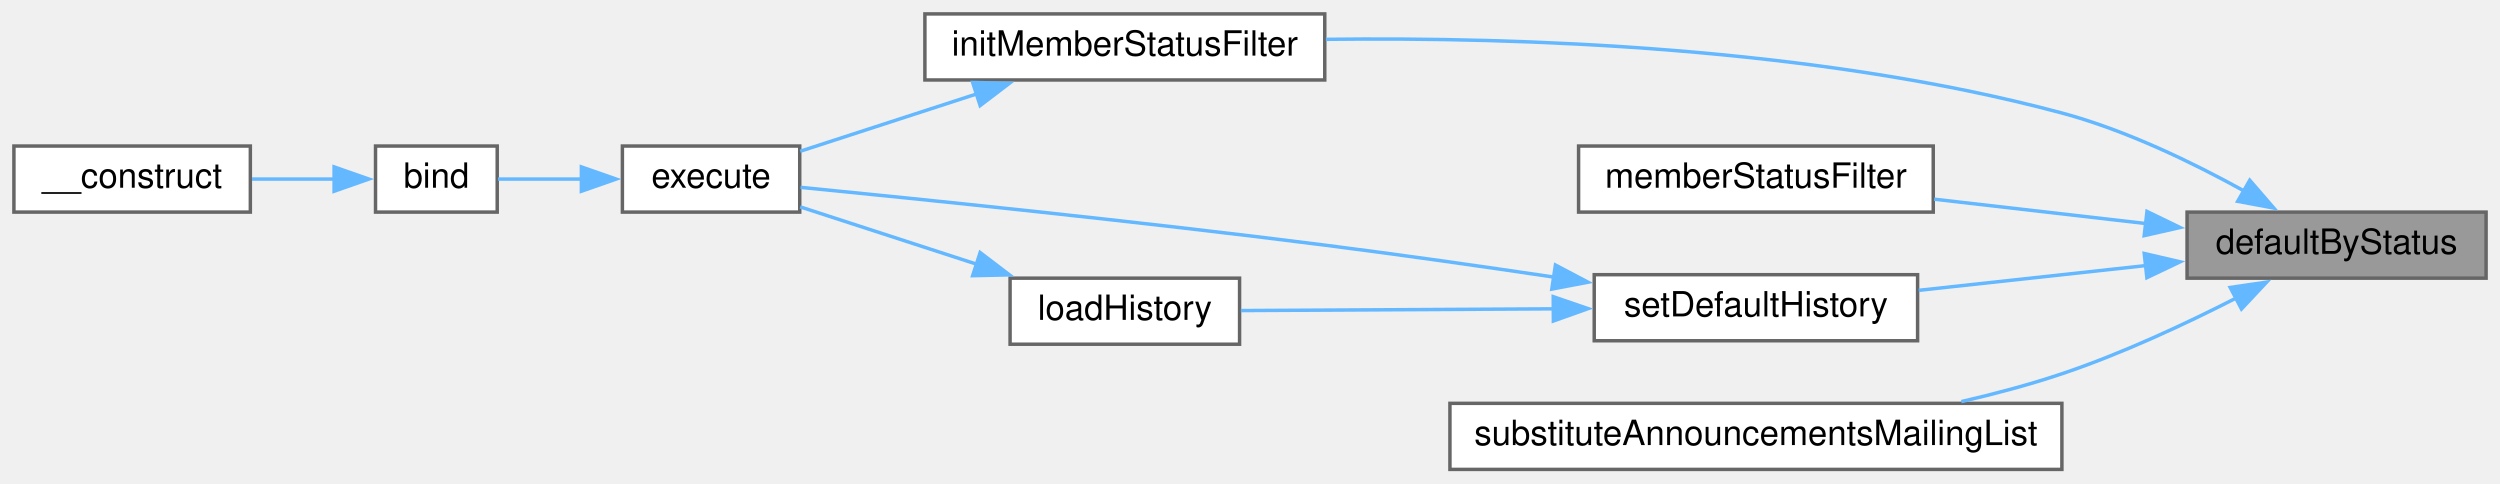
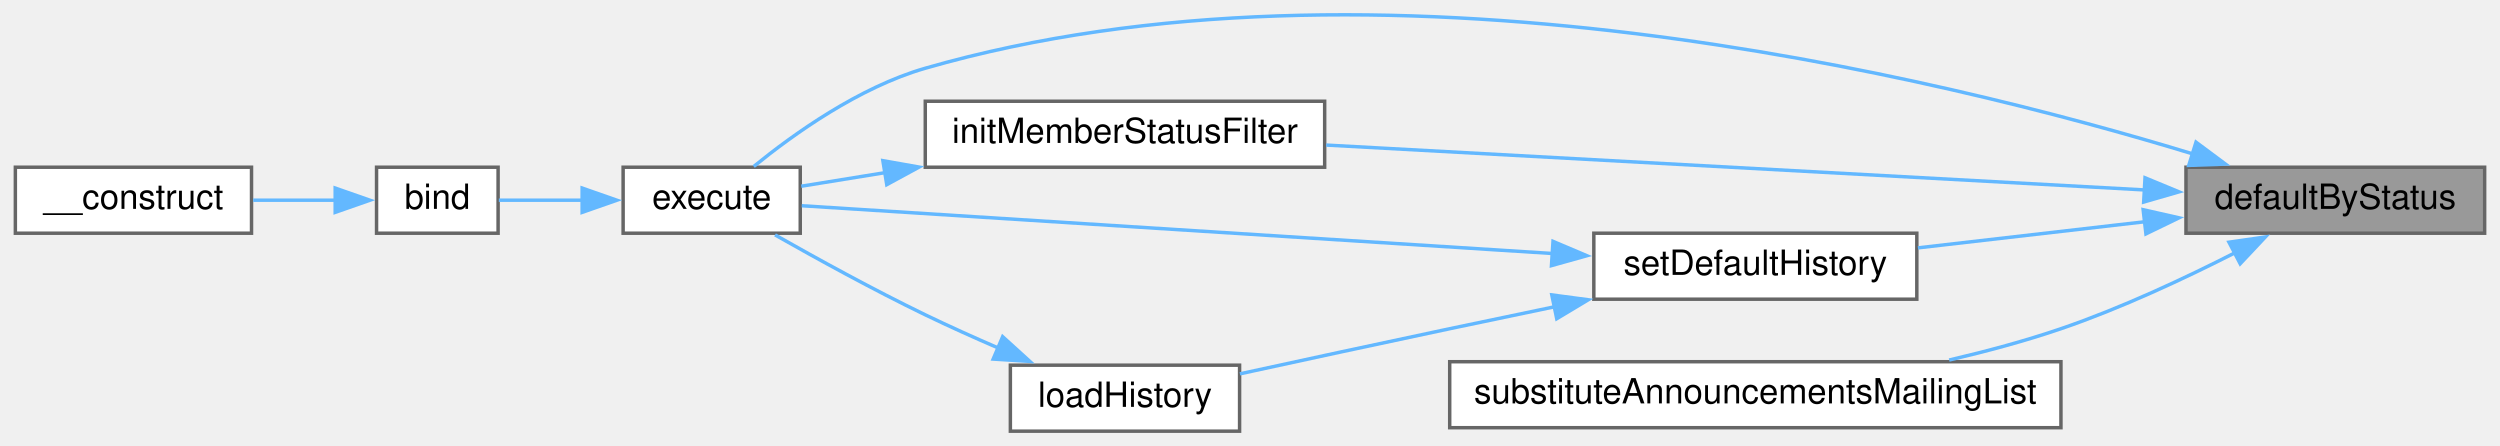
- <svg xmlns="http://www.w3.org/2000/svg" xmlns:xlink="http://www.w3.org/1999/xlink" width="719pt" height="139pt" viewBox="0.00 0.00 719.00 139.00">
-   <g id="graph0" class="graph" transform="scale(1 1) rotate(0) translate(4 135)">
+ <svg xmlns="http://www.w3.org/2000/svg" xmlns:xlink="http://www.w3.org/1999/xlink" width="719pt" height="128pt" viewBox="0.00 0.00 719.00 128.15">
+   <g id="graph0" class="graph" transform="scale(1 1) rotate(0) translate(4 124.15)">
    <g id="node1" class="node">
      <g id="a_node1">
        <a xlink:title=" ">
-           <polygon fill="#999999" stroke="#666666" points="711,-74 625,-74 625,-55 711,-55 711,-74" />
-           <text text-anchor="middle" x="668" y="-62" font-family="Helvetica,sans-Serif" font-size="10.00">defaultByStatus</text>
+           <polygon fill="#999999" stroke="#666666" points="711,-76 625,-76 625,-57 711,-57 711,-76" />
+           <text text-anchor="middle" x="668" y="-64" font-family="Helvetica,sans-Serif" font-size="10.00">defaultByStatus</text>
        </a>
      </g>
    </g>
    <g id="node2" class="node">
      <g id="a_node2">
-         <a xlink:href="class_o_c_a_1_1_c_a_f_e_v_d_b_1_1_email_form_1_1_recipients_filter.html#a9ae6e956522f1d298f15c4b2a07f0bd7" target="_top" xlink:title="Get the current filter.">
-           <polygon fill="white" stroke="#666666" points="377,-131 262,-131 262,-112 377,-112 377,-131" />
-           <text text-anchor="middle" x="319.5" y="-119" font-family="Helvetica,sans-Serif" font-size="10.00">initMemberStatusFilter</text>
+         <a xlink:href="class_o_c_a_1_1_c_a_f_e_v_d_b_1_1_email_form_1_1_recipients_filter.html#a1909f4b7f8129c7790cb75de2ffbe1e4" target="_top" xlink:title="Parse the CGI stuff and compute the list of selected musicians, either for the initial form setup as ...">
+           <polygon fill="white" stroke="#666666" points="226,-76 175,-76 175,-57 226,-57 226,-76" />
+           <text text-anchor="middle" x="200.5" y="-64" font-family="Helvetica,sans-Serif" font-size="10.00">execute</text>
        </a>
      </g>
    </g>
    <g id="edge1" class="edge">
-       <path fill="none" stroke="#63b8ff" d="M641.39,-80.08C626.62,-88.25 607.38,-97.57 589,-102.5 517.8,-121.59 432.39,-124.37 377.33,-123.69" />
-       <polygon fill="#63b8ff" stroke="#63b8ff" points="643.03,-83.17 649.96,-75.16 639.55,-77.1 643.03,-83.17" />
+       <path fill="none" stroke="#63b8ff" d="M627.21,-79.76C553.58,-102.23 391.74,-141.87 262,-104.5 242.93,-99.01 224.06,-85.54 212.6,-76.21" />
+       <polygon fill="#63b8ff" stroke="#63b8ff" points="627.89,-83.22 636.39,-76.9 625.81,-76.53 627.89,-83.22" />
+     </g>
+     <g id="node5" class="node">
+       <g id="a_node5">
+         <a xlink:href="class_o_c_a_1_1_c_a_f_e_v_d_b_1_1_email_form_1_1_recipients_filter.html#a9ae6e956522f1d298f15c4b2a07f0bd7" target="_top" xlink:title="Get the current filter.">
+           <polygon fill="white" stroke="#666666" points="377,-95 262,-95 262,-76 377,-76 377,-95" />
+           <text text-anchor="middle" x="319.5" y="-83" font-family="Helvetica,sans-Serif" font-size="10.00">initMemberStatusFilter</text>
+         </a>
+       </g>
+     </g>
+     <g id="edge4" class="edge">
+       <path fill="none" stroke="#63b8ff" d="M613.07,-69.46C549.05,-72.97 442.75,-78.8 377.44,-82.38" />
+       <polygon fill="#63b8ff" stroke="#63b8ff" points="613.21,-72.96 623,-68.91 612.82,-65.97 613.21,-72.96" />
    </g>
    <g id="node6" class="node">
      <g id="a_node6">
-         <a xlink:href="class_o_c_a_1_1_c_a_f_e_v_d_b_1_1_email_form_1_1_recipients_filter.html#a7fa3d43e70603f6661a4dfde22543439" target="_top" xlink:title=" ">
-           <polygon fill="white" stroke="#666666" points="552,-93 450,-93 450,-74 552,-74 552,-93" />
-           <text text-anchor="middle" x="501" y="-81" font-family="Helvetica,sans-Serif" font-size="10.00">memberStatusFilter</text>
-         </a>
-       </g>
-     </g>
-     <g id="edge5" class="edge">
-       <path fill="none" stroke="#63b8ff" d="M613.29,-70.69C593.67,-72.94 571.57,-75.49 552.27,-77.71" />
-       <polygon fill="#63b8ff" stroke="#63b8ff" points="613.47,-74.19 623,-69.57 612.67,-67.23 613.47,-74.19" />
-     </g>
-     <g id="node7" class="node">
-       <g id="a_node7">
        <a xlink:href="class_o_c_a_1_1_c_a_f_e_v_d_b_1_1_email_form_1_1_recipients_filter.html#a30a395e6e48481531a93ec374c412775" target="_top" xlink:title="Compose a default history record for the initial state.">
-           <polygon fill="white" stroke="#666666" points="547.5,-56 454.5,-56 454.5,-37 547.5,-37 547.5,-56" />
-           <text text-anchor="middle" x="501" y="-44" font-family="Helvetica,sans-Serif" font-size="10.00">setDefaultHistory</text>
+           <polygon fill="white" stroke="#666666" points="547.5,-57 454.5,-57 454.5,-38 547.5,-38 547.5,-57" />
+           <text text-anchor="middle" x="501" y="-45" font-family="Helvetica,sans-Serif" font-size="10.00">setDefaultHistory</text>
        </a>
      </g>
    </g>
    <g id="edge6" class="edge">
-       <path fill="none" stroke="#63b8ff" d="M613.12,-58.62C592.02,-56.32 568.07,-53.71 547.82,-51.5" />
-       <polygon fill="#63b8ff" stroke="#63b8ff" points="612.68,-62.1 623,-59.7 613.44,-55.14 612.68,-62.1" />
+       <path fill="none" stroke="#63b8ff" d="M613.12,-60.3C592.02,-57.87 568.07,-55.11 547.82,-52.78" />
+       <polygon fill="#63b8ff" stroke="#63b8ff" points="612.67,-63.77 623,-61.43 613.47,-56.81 612.67,-63.77" />
    </g>
-     <g id="node9" class="node">
-       <g id="a_node9">
+     <g id="node8" class="node">
+       <g id="a_node8">
        <a xlink:href="class_o_c_a_1_1_c_a_f_e_v_d_b_1_1_email_form_1_1_recipients_filter.html#a29389bb5db716e59f8a94e5083f8b58e" target="_top" xlink:title="Substitute the recipients by the announcements mailing list if possible.">
-           <polygon fill="white" stroke="#666666" points="589,-19 413,-19 413,0 589,0 589,-19" />
-           <text text-anchor="middle" x="501" y="-7" font-family="Helvetica,sans-Serif" font-size="10.00">substituteAnnouncementsMailingList</text>
+           <polygon fill="white" stroke="#666666" points="589,-20 413,-20 413,-1 589,-1 589,-20" />
+           <text text-anchor="middle" x="501" y="-8" font-family="Helvetica,sans-Serif" font-size="10.00">substituteAnnouncementsMailingList</text>
        </a>
      </g>
    </g>
    <g id="edge10" class="edge">
-       <path fill="none" stroke="#63b8ff" d="M639.33,-49.39C624.71,-41.92 606.27,-33.29 589,-27.5 579.79,-24.41 569.84,-21.75 560.08,-19.5" />
-       <polygon fill="#63b8ff" stroke="#63b8ff" points="637.4,-52.33 647.89,-53.86 640.65,-46.13 637.4,-52.33" />
+       <path fill="none" stroke="#63b8ff" d="M639.31,-51.47C624.68,-44.02 606.23,-35.38 589,-29.5 578.76,-26 567.61,-23 556.82,-20.48" />
+       <polygon fill="#63b8ff" stroke="#63b8ff" points="637.38,-54.41 647.87,-55.92 640.61,-48.2 637.38,-54.41" />
    </g>
    <g id="node3" class="node">
      <g id="a_node3">
-         <a xlink:href="class_o_c_a_1_1_c_a_f_e_v_d_b_1_1_email_form_1_1_recipients_filter.html#a1909f4b7f8129c7790cb75de2ffbe1e4" target="_top" xlink:title="Parse the CGI stuff and compute the list of selected musicians, either for the initial form setup as ...">
-           <polygon fill="white" stroke="#666666" points="226,-93 175,-93 175,-74 226,-74 226,-93" />
-           <text text-anchor="middle" x="200.5" y="-81" font-family="Helvetica,sans-Serif" font-size="10.00">execute</text>
+         <a xlink:href="class_o_c_a_1_1_c_a_f_e_v_d_b_1_1_email_form_1_1_recipients_filter.html#ae40c9dafec946961dfd72815f6764fb8" target="_top" xlink:title=" ">
+           <polygon fill="white" stroke="#666666" points="139,-76 104,-76 104,-57 139,-57 139,-76" />
+           <text text-anchor="middle" x="121.5" y="-64" font-family="Helvetica,sans-Serif" font-size="10.00">bind</text>
        </a>
      </g>
    </g>
    <g id="edge2" class="edge">
-       <path fill="none" stroke="#63b8ff" d="M276.96,-108.01C259.96,-102.49 240.87,-96.29 226.14,-91.5" />
-       <polygon fill="#63b8ff" stroke="#63b8ff" points="275.73,-111.29 286.32,-111.05 277.89,-104.63 275.73,-111.29" />
+       <path fill="none" stroke="#63b8ff" d="M163.43,-66.5C154.96,-66.5 146.35,-66.5 139.21,-66.5" />
+       <polygon fill="#63b8ff" stroke="#63b8ff" points="163.2,-70 173.2,-66.5 163.2,-63 163.2,-70" />
    </g>
    <g id="node4" class="node">
      <g id="a_node4">
-         <a xlink:href="class_o_c_a_1_1_c_a_f_e_v_d_b_1_1_email_form_1_1_recipients_filter.html#ae40c9dafec946961dfd72815f6764fb8" target="_top" xlink:title=" ">
-           <polygon fill="white" stroke="#666666" points="139,-93 104,-93 104,-74 139,-74 139,-93" />
-           <text text-anchor="middle" x="121.5" y="-81" font-family="Helvetica,sans-Serif" font-size="10.00">bind</text>
+         <a xlink:href="class_o_c_a_1_1_c_a_f_e_v_d_b_1_1_email_form_1_1_recipients_filter.html#a1a3fa621489e73c7386685aa0e152c30" target="_top" xlink:title="{}">
+           <polygon fill="white" stroke="#666666" points="68,-76 0,-76 0,-57 68,-57 68,-76" />
+           <text text-anchor="middle" x="34" y="-64" font-family="Helvetica,sans-Serif" font-size="10.00">__construct</text>
        </a>
      </g>
    </g>
    <g id="edge3" class="edge">
-       <path fill="none" stroke="#63b8ff" d="M163.43,-83.5C154.96,-83.5 146.35,-83.5 139.21,-83.5" />
-       <polygon fill="#63b8ff" stroke="#63b8ff" points="163.2,-87 173.2,-83.5 163.2,-80 163.2,-87" />
+       <path fill="none" stroke="#63b8ff" d="M92.36,-66.5C84.72,-66.5 76.38,-66.5 68.48,-66.5" />
+       <polygon fill="#63b8ff" stroke="#63b8ff" points="92.09,-70 102.09,-66.5 92.09,-63 92.09,-70" />
    </g>
-     <g id="node5" class="node">
-       <g id="a_node5">
-         <a xlink:href="class_o_c_a_1_1_c_a_f_e_v_d_b_1_1_email_form_1_1_recipients_filter.html#a1a3fa621489e73c7386685aa0e152c30" target="_top" xlink:title="{}">
-           <polygon fill="white" stroke="#666666" points="68,-93 0,-93 0,-74 68,-74 68,-93" />
-           <text text-anchor="middle" x="34" y="-81" font-family="Helvetica,sans-Serif" font-size="10.00">__construct</text>
-         </a>
-       </g>
-     </g>
-     <g id="edge4" class="edge">
-       <path fill="none" stroke="#63b8ff" d="M92.36,-83.5C84.72,-83.5 76.38,-83.5 68.48,-83.5" />
-       <polygon fill="#63b8ff" stroke="#63b8ff" points="92.09,-87 102.09,-83.5 92.09,-80 92.09,-87" />
+     <g id="edge5" class="edge">
+       <path fill="none" stroke="#63b8ff" d="M250.36,-74.43C241.8,-73.04 233.52,-71.7 226.29,-70.53" />
+       <polygon fill="#63b8ff" stroke="#63b8ff" points="249.79,-77.89 260.22,-76.04 250.91,-70.98 249.79,-77.89" />
    </g>
    <g id="edge7" class="edge">
-       <path fill="none" stroke="#63b8ff" d="M443,-55.29C422.25,-58.38 398.59,-61.75 377,-64.5 323.34,-71.33 260.25,-77.77 226.24,-81.12" />
-       <polygon fill="#63b8ff" stroke="#63b8ff" points="443.34,-58.78 452.71,-53.84 442.3,-51.86 443.34,-58.78" />
+       <path fill="none" stroke="#63b8ff" d="M442.69,-51.15C377.41,-55.3 273.69,-61.91 226.43,-64.91" />
+       <polygon fill="#63b8ff" stroke="#63b8ff" points="442.75,-54.65 452.5,-50.52 442.3,-47.67 442.75,-54.65" />
    </g>
-     <g id="node8" class="node">
-       <g id="a_node8">
+     <g id="node7" class="node">
+       <g id="a_node7">
        <a xlink:href="class_o_c_a_1_1_c_a_f_e_v_d_b_1_1_email_form_1_1_recipients_filter.html#ab85bd7c01c06a6b1507047bfd28f941c" target="_top" xlink:title="Load the history from the session data.">
-           <polygon fill="white" stroke="#666666" points="352.5,-55 286.5,-55 286.5,-36 352.5,-36 352.5,-55" />
-           <text text-anchor="middle" x="319.5" y="-43" font-family="Helvetica,sans-Serif" font-size="10.00">loadHistory</text>
+           <polygon fill="white" stroke="#666666" points="352.5,-19 286.5,-19 286.5,0 352.5,0 352.5,-19" />
+           <text text-anchor="middle" x="319.5" y="-7" font-family="Helvetica,sans-Serif" font-size="10.00">loadHistory</text>
        </a>
      </g>
    </g>
    <g id="edge8" class="edge">
-       <path fill="none" stroke="#63b8ff" d="M442.74,-46.18C413.04,-46.02 377.85,-45.82 352.87,-45.68" />
-       <polygon fill="#63b8ff" stroke="#63b8ff" points="442.71,-49.68 452.73,-46.24 442.75,-42.68 442.71,-49.68" />
+       <path fill="none" stroke="#63b8ff" d="M443.2,-35.82C433.14,-33.73 422.76,-31.56 413,-29.5 392.91,-25.25 370.38,-20.38 352.59,-16.51" />
+       <polygon fill="#63b8ff" stroke="#63b8ff" points="442.4,-39.23 452.9,-37.83 443.82,-32.38 442.4,-39.23" />
    </g>
    <g id="edge9" class="edge">
-       <path fill="none" stroke="#63b8ff" d="M276.96,-58.99C259.96,-64.51 240.87,-70.71 226.14,-75.5" />
-       <polygon fill="#63b8ff" stroke="#63b8ff" points="277.89,-62.37 286.32,-55.95 275.73,-55.71 277.89,-62.37" />
+       <path fill="none" stroke="#63b8ff" d="M283.36,-23.8C276.24,-26.87 268.83,-30.2 262,-33.5 247.14,-40.69 230.72,-49.72 218.74,-56.51" />
+       <polygon fill="#63b8ff" stroke="#63b8ff" points="284.28,-27.21 292.12,-20.09 281.55,-20.76 284.28,-27.21" />
    </g>
  </g>
</svg>
